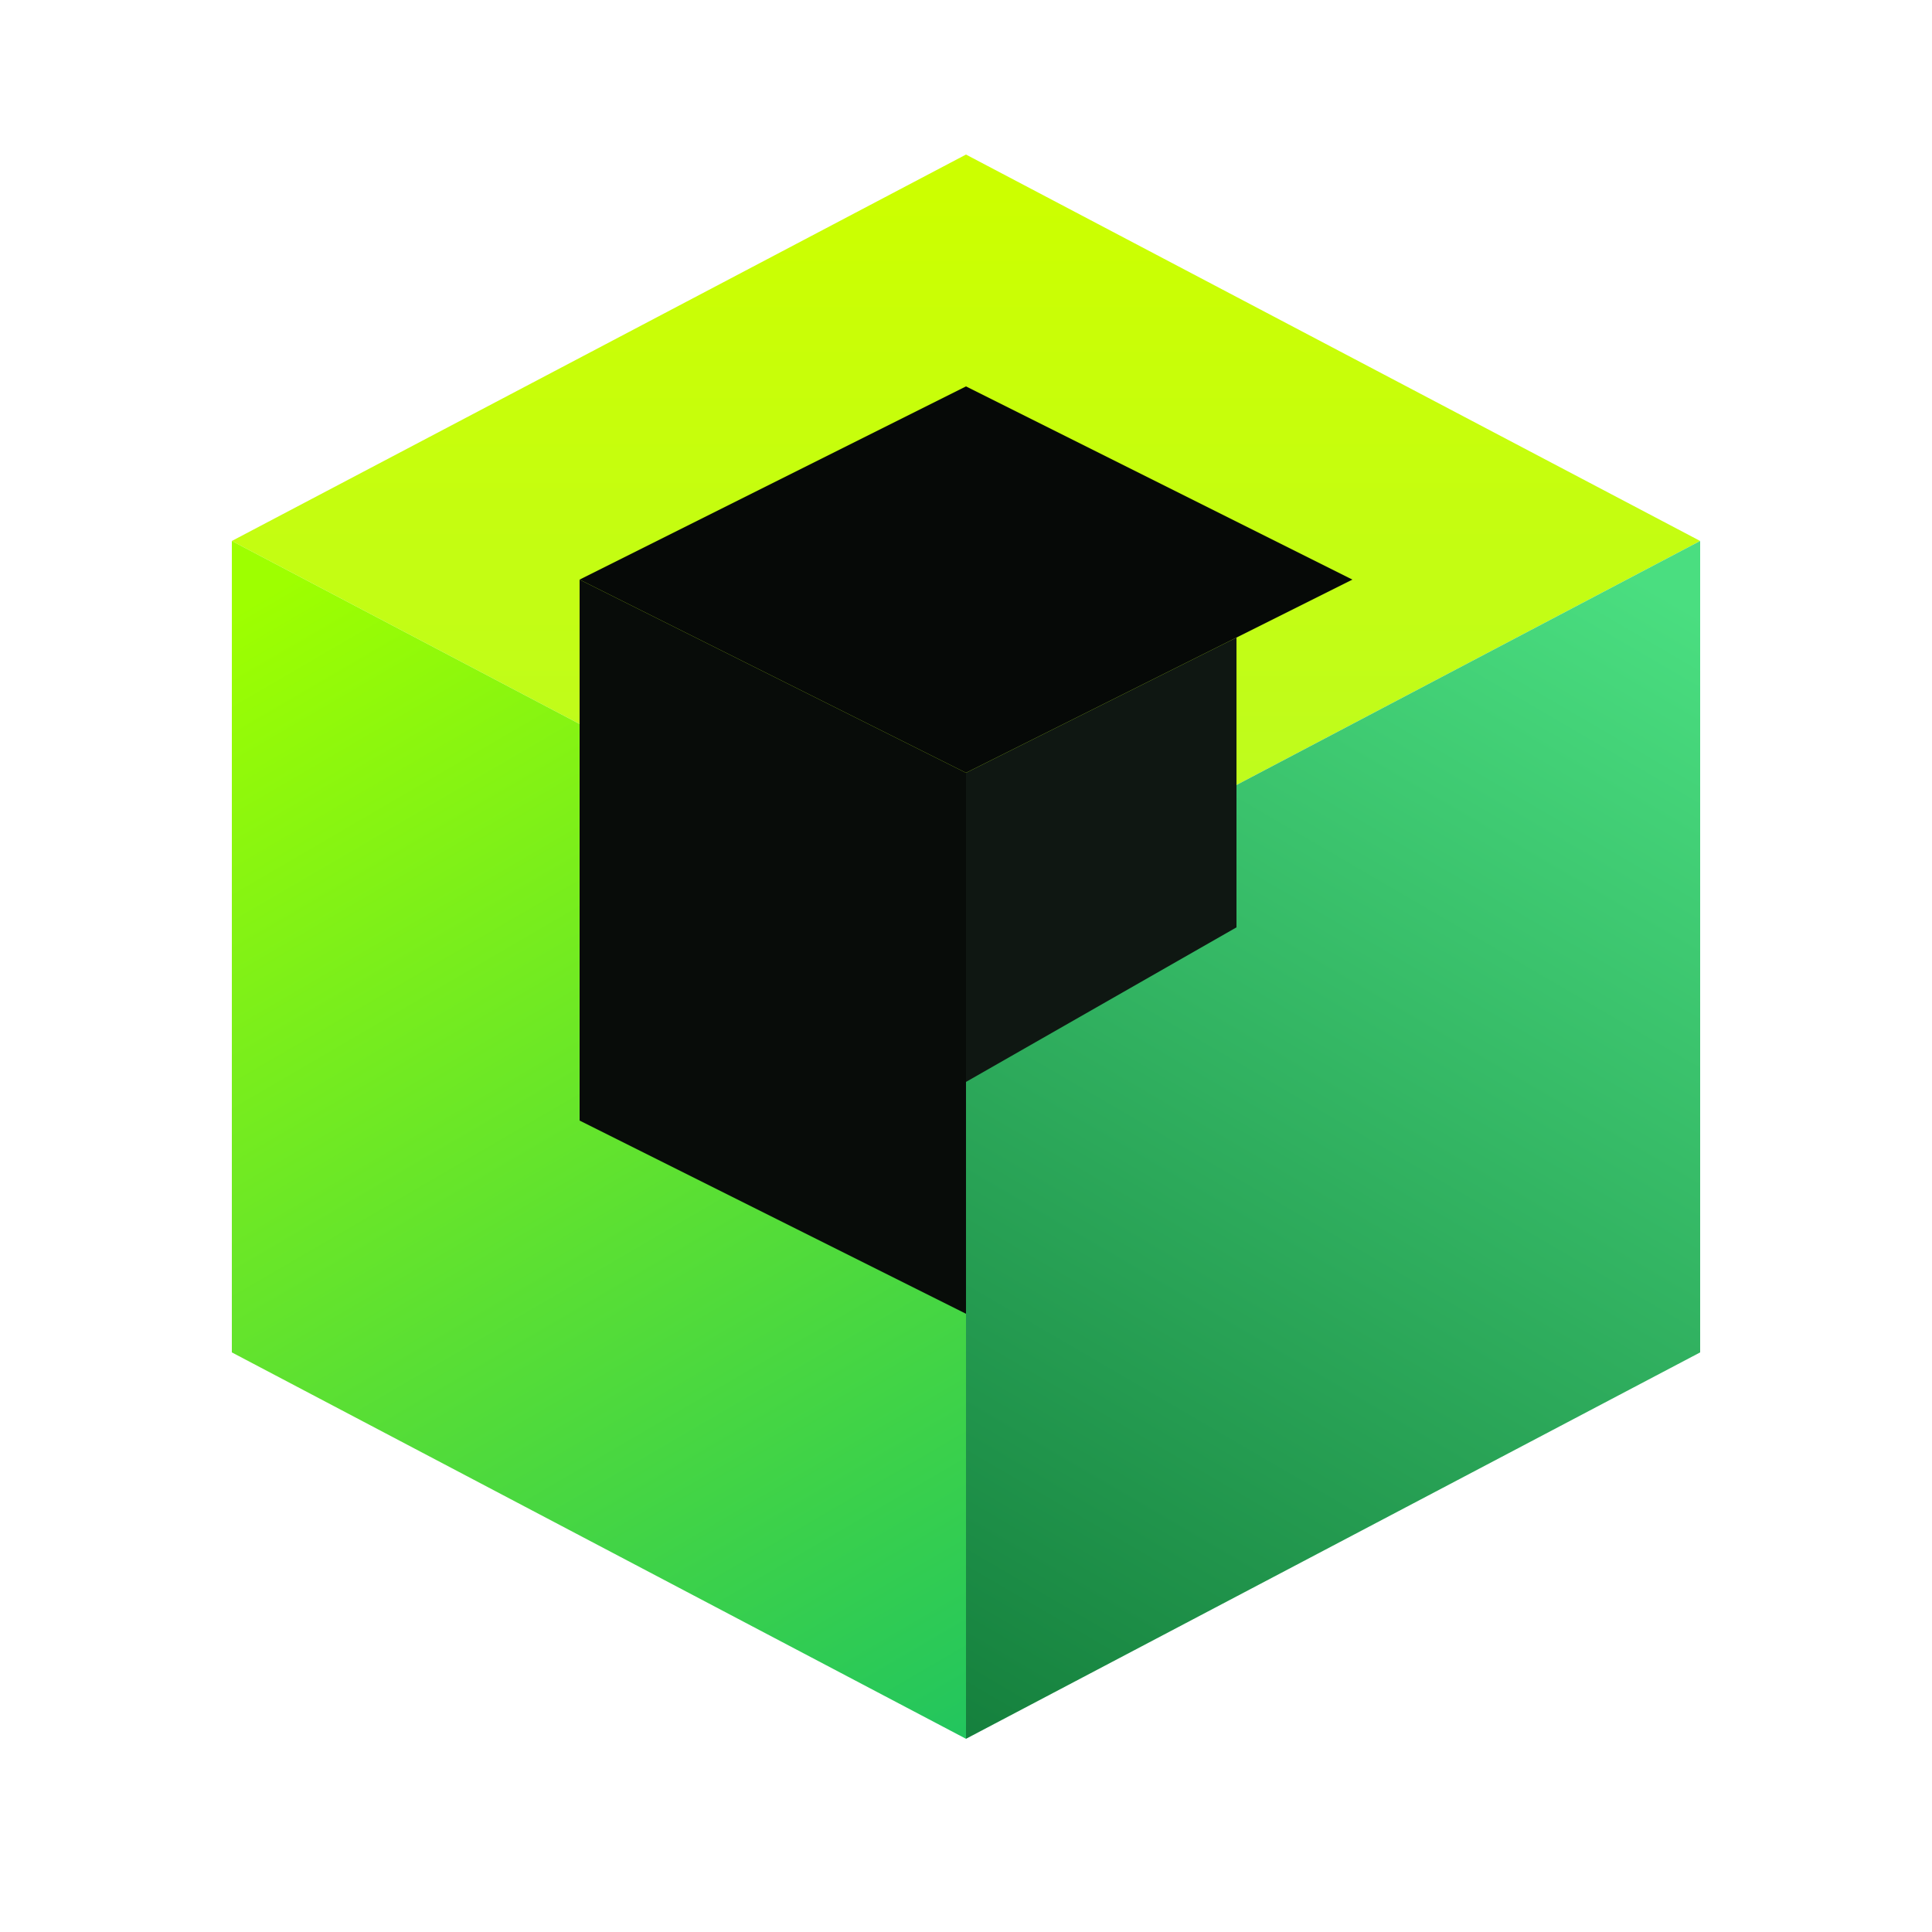
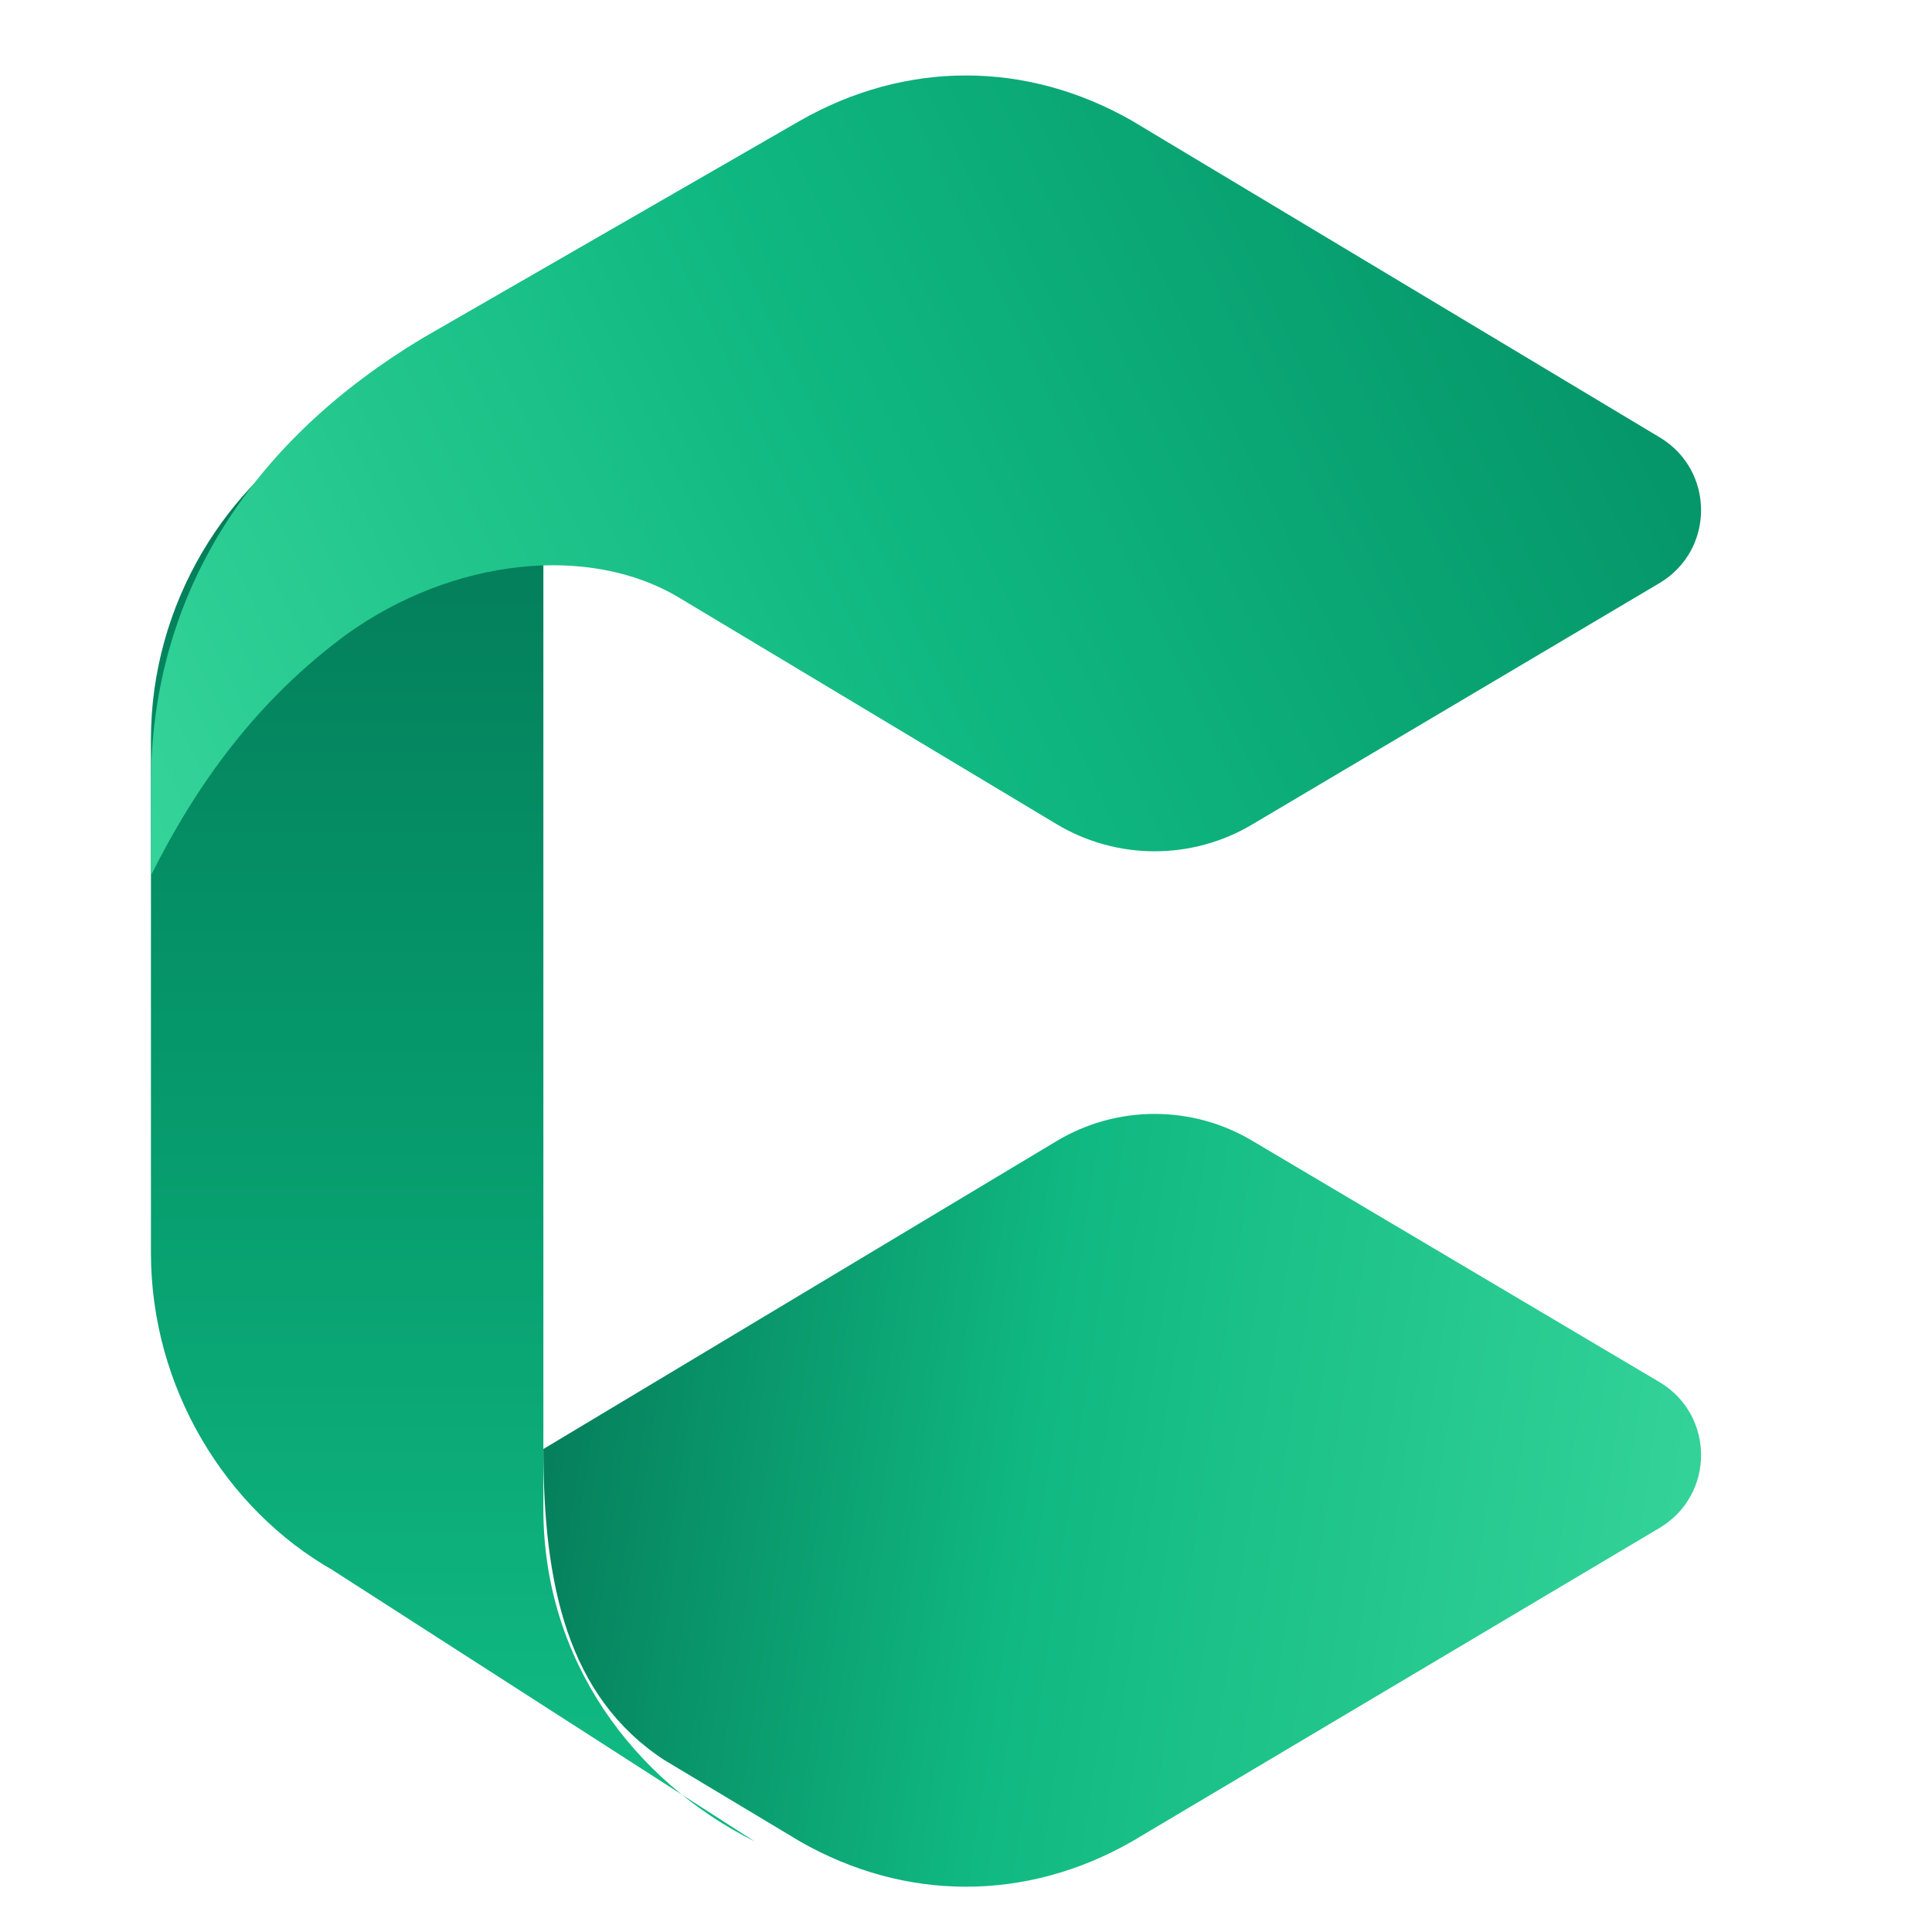
- <svg xmlns="http://www.w3.org/2000/svg" width="100" height="100" viewBox="0 0 100 100" fill="none">
+ <svg xmlns="http://www.w3.org/2000/svg" viewBox="0 0 64 64" fill="none">
  <defs>
-     <linearGradient id="cubeTop" x1="50" y1="10" x2="50" y2="50" gradientUnits="userSpaceOnUse">
-       <stop offset="0%" stop-color="#ccff00" />
-       <stop offset="100%" stop-color="#bbfb26" />
+     <linearGradient id="cTop" x1="8" y1="34" x2="54" y2="12" gradientUnits="userSpaceOnUse">
+       <stop offset="0%" stop-color="#34D399" />
+       <stop offset="50%" stop-color="#10B981" />
+       <stop offset="100%" stop-color="#059669" />
    </linearGradient>
-     <linearGradient id="cubeLeft" x1="15" y1="30" x2="50" y2="90" gradientUnits="userSpaceOnUse">
-       <stop offset="0%" stop-color="#9eff00" />
-       <stop offset="100%" stop-color="#22c55e" />
+     <linearGradient id="cSpine" x1="16" y1="14" x2="16" y2="58" gradientUnits="userSpaceOnUse">
+       <stop offset="0%" stop-color="#047857" />
+       <stop offset="45%" stop-color="#059669" />
+       <stop offset="100%" stop-color="#10B981" />
    </linearGradient>
-     <linearGradient id="cubeRight" x1="85" y1="30" x2="50" y2="90" gradientUnits="userSpaceOnUse">
-       <stop offset="0%" stop-color="#4ade80" />
-       <stop offset="100%" stop-color="#15803d" />
+     <linearGradient id="cBot" x1="16" y1="48" x2="56" y2="54" gradientUnits="userSpaceOnUse">
+       <stop offset="0%" stop-color="#047857" />
+       <stop offset="45%" stop-color="#10B981" />
+       <stop offset="100%" stop-color="#34D399" />
    </linearGradient>
  </defs>
-   <polygon points="50,8 88,28 50,48 12,28" fill="url(#cubeTop)" />
-   <polygon points="12,28 50,48 50,90 12,70" fill="url(#cubeLeft)" />
-   <polygon points="50,48 88,28 88,70 50,90" fill="url(#cubeRight)" />
-   <polygon points="50,40 70,30 50,20 30,30" fill="#060907" />
-   <polygon points="30,30 50,40 50,68 30,58" fill="#080c09" />
-   <polygon points="50,40 64,33 64,48 50,56" fill="#0f1712" />
+   <path d="M18 14 L18 50 C18 55 21 59 25 61 L11 52 C7.5 50 5 46 5 41.5 L5 24.5 C5 20 7.5 16 11 14 Z" fill="url(#cSpine)" />
+   <path d="M5 26 C5 19.5 8.5 14.5 14 11.2 L26.5 4 C30 2 34 2 37.5 4 L55 14.5 C56.8 15.6 56.8 18.2 55 19.3 L41.5 27.3 C39.5 28.5 37 28.5 35 27.3 L22.5 19.8 C19.5 18 15 18.5 11.5 21 C8.5 23.2 6.5 26 5 29 Z" fill="url(#cTop)" />
+   <path d="M18 48 L35 37.8 C37 36.6 39.5 36.6 41.5 37.8 L55 45.8 C56.8 46.9 56.8 49.5 55 50.6 L37.5 61 C34 63 30 63 26.5 61 L22 58.3 C18.8 56.2 18 52.5 18 48 Z" fill="url(#cBot)" />
</svg>
